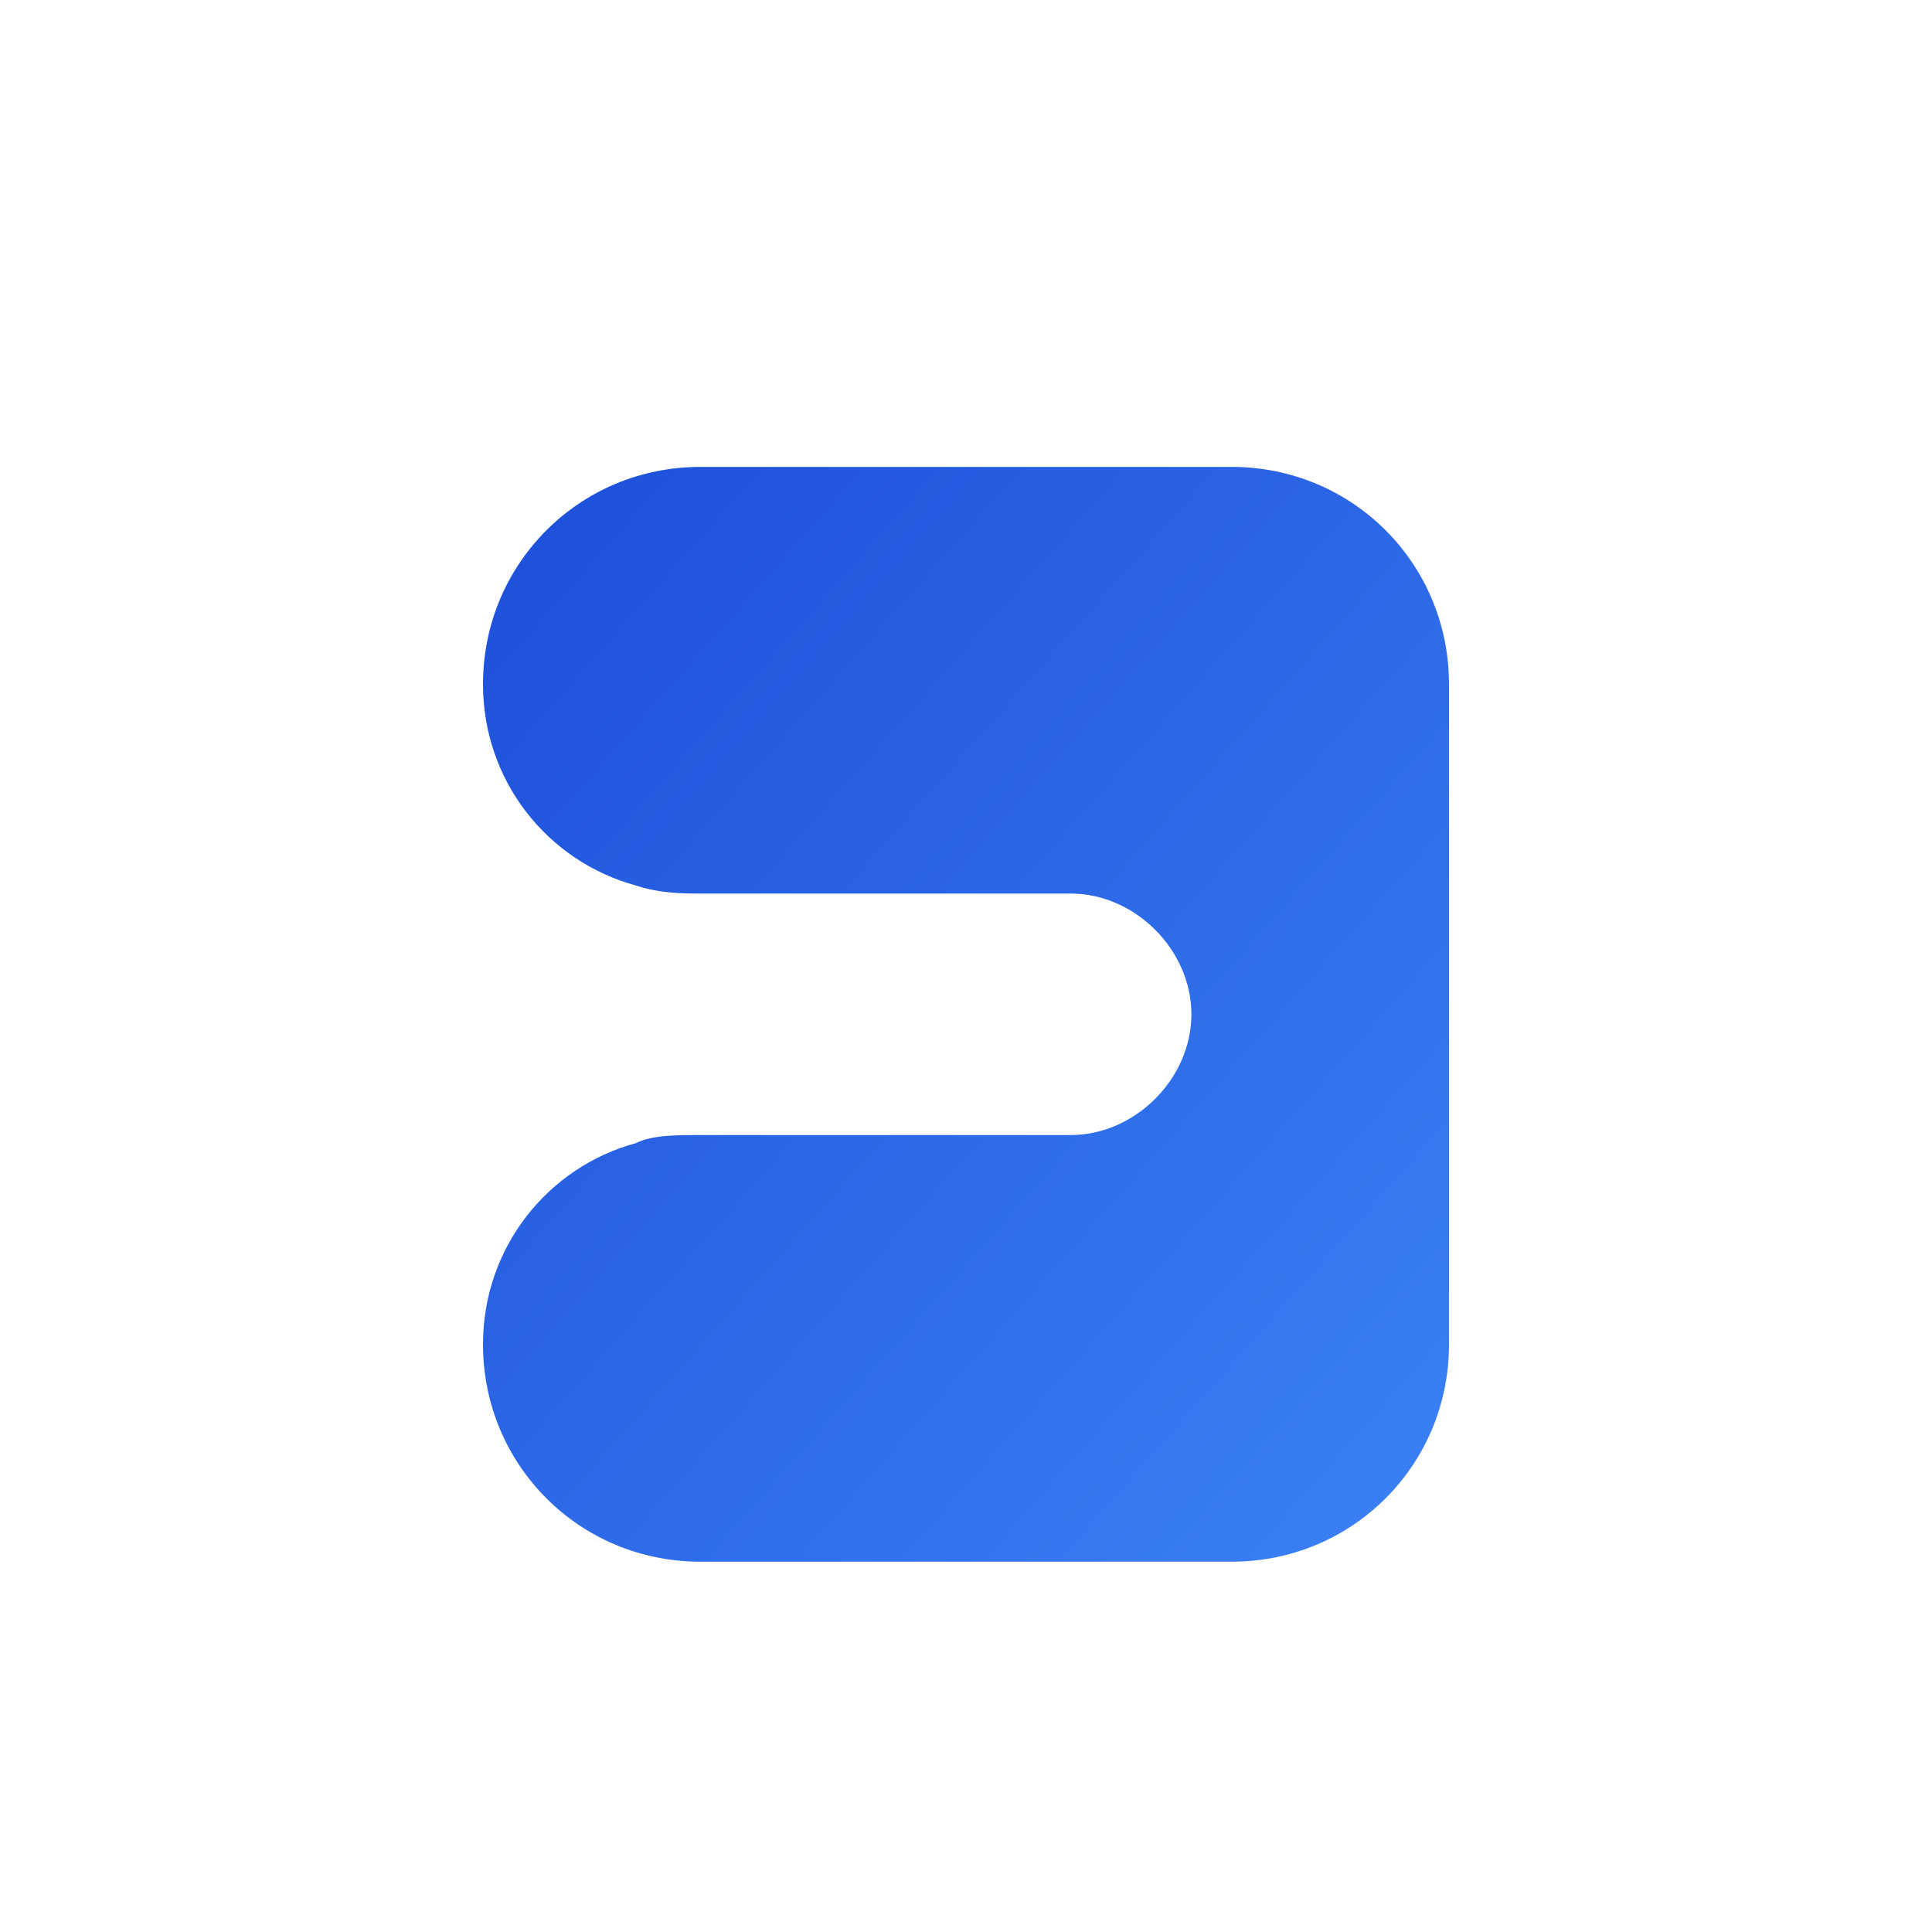
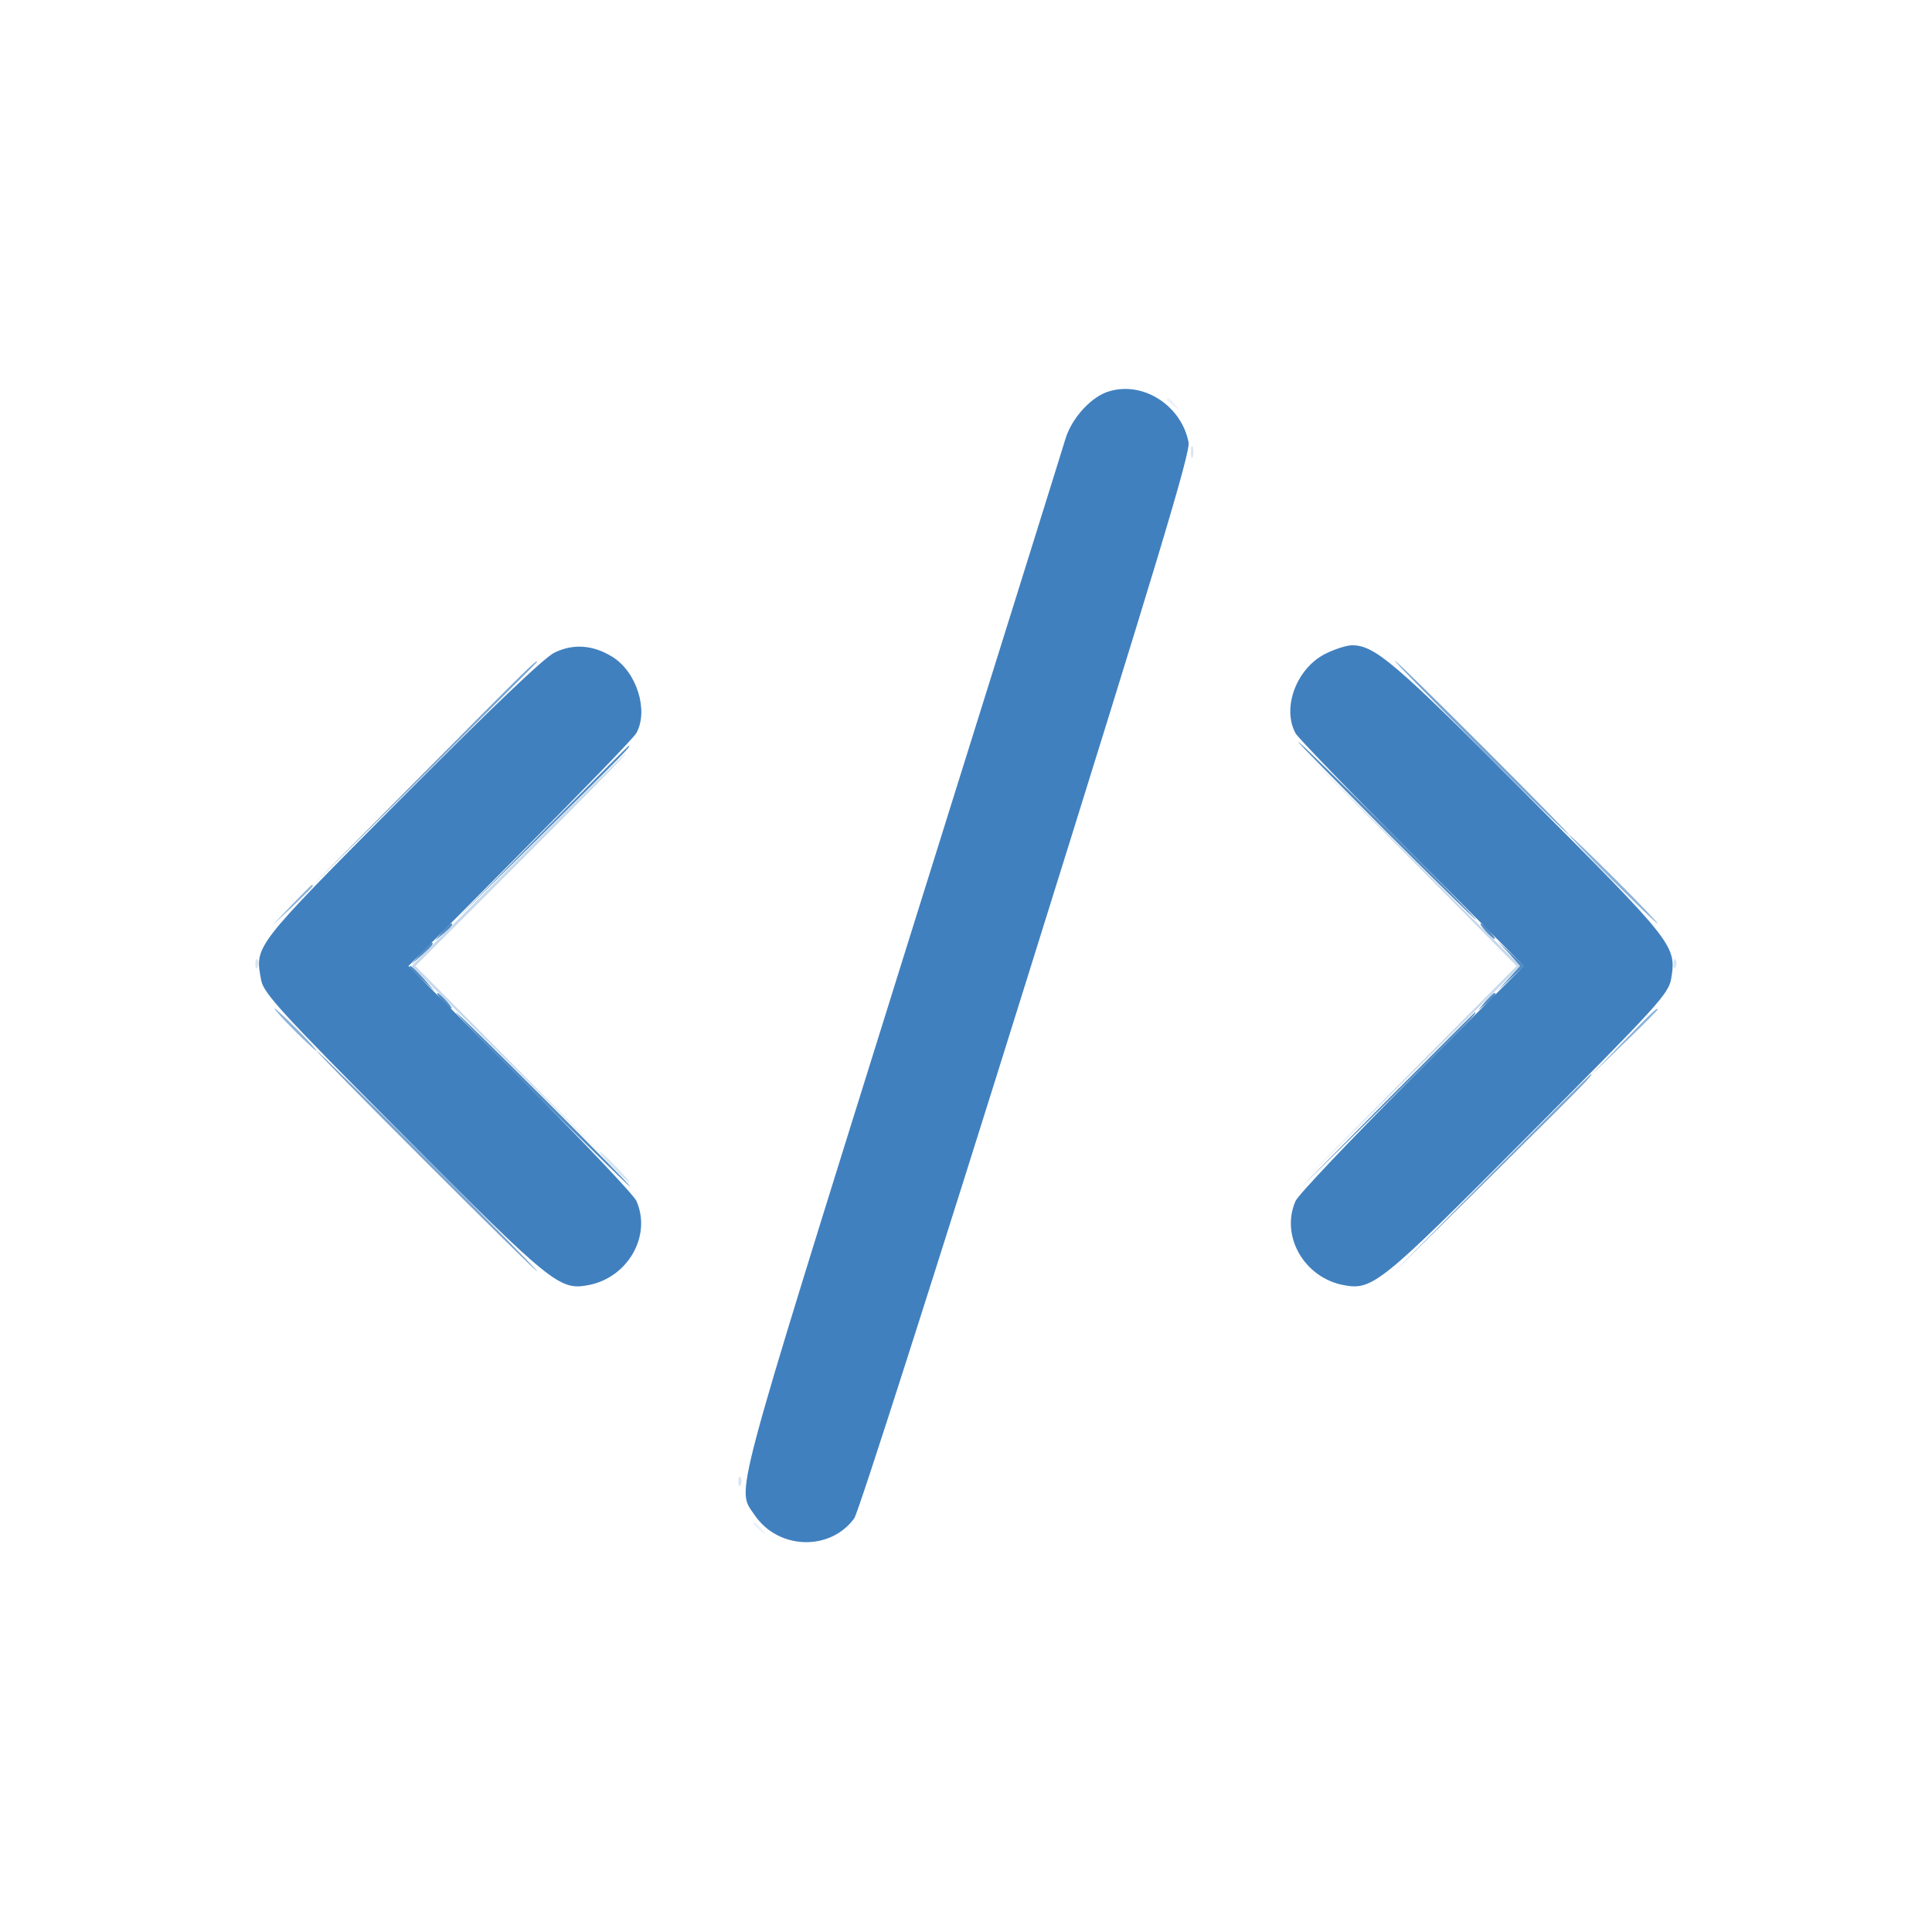
- <svg xmlns="http://www.w3.org/2000/svg" width="24" height="24" viewBox="0 0 24 24">
-   <defs>
-     <linearGradient id="techGradient" x1="0%" y1="0%" x2="100%" y2="100%">
-       <stop offset="0%" style="stop-color:#1d4ed8" />
-       <stop offset="100%" style="stop-color:#3b82f6" />
-     </linearGradient>
-   </defs>
-   <path d="M18 8.5c0-1.5-1.2-2.7-2.7-2.7H8.7C7.2 5.8 6 7 6 8.5c0 1.2.8 2.2 1.9 2.5.3.1.6.1.8.1h4.6c.8 0 1.5.7 1.5 1.5s-.7 1.5-1.5 1.5H8.7c-.3 0-.6 0-.8.1C6.8 14.5 6 15.5 6 16.7c0 1.5 1.2 2.7 2.7 2.7h6.6c1.5 0 2.7-1.2 2.7-2.7" fill="url(#techGradient)" stroke="none" />
+ <svg xmlns="http://www.w3.org/2000/svg" version="1.0" viewBox="0 0 500 500">
+   <path fill="#4080BF" fill-opacity=".2" d="M308.2 117c0 1.4.2 1.9.5 1.2.2-.6.2-1.8 0-2.5-.3-.6-.5-.1-.5 1.3M66.1 249.6c0 1.1.3 1.4.6.6.3-.7.2-1.6-.1-1.9-.3-.4-.6.2-.5 1.3m367 0c0 1.1.3 1.4.6.6.3-.7.2-1.6-.1-1.9-.3-.4-.6.2-.5 1.3M158.5 302c2.1 2.2 4.1 4 4.4 4s-1.3-1.8-3.4-4-4.1-4-4.4-4 1.3 1.8 3.4 4m32.6 81.6c0 1.1.3 1.4.6.6.3-.7.2-1.6-.1-1.9-.3-.4-.6.2-.5 1.3" />
+   <path fill="#4080BF" fill-opacity=".7" d="m109.5 200.2-29 29.3 29.3-29c16-15.9 29.2-29.1 29.2-29.2 0-.8-2.6 1.8-29.5 28.9m273.5-6.7c12.4 12.4 22.7 22.5 23 22.5s-9.6-10.1-22-22.5-22.7-22.5-23-22.5 9.6 10.1 22 22.5m-273 107c15.7 15.7 28.7 28.5 29 28.5s-12.3-12.8-28-28.5S82.3 272 82 272s12.3 12.8 28 28.5m276 3.2-25.5 25.8 25.8-25.5c23.9-23.7 26.2-26 25.4-26-.1 0-11.7 11.6-25.7 25.7" />
+   <path fill="#4080BF" fill-opacity=".9" d="M358.5 215c12.6 12.6 23.2 23 23.5 23s-9.9-10.4-22.5-23c-12.6-12.7-23.2-23-23.5-23s9.9 10.3 22.5 23m-218.5.7-22.5 22.8 22.8-22.5c21.1-20.9 23.2-23 22.4-23-.1 0-10.3 10.2-22.7 22.7m-25.6 25.5-1.9 2.3 2.3-1.9c2.1-1.8 2.7-2.6 1.9-2.6-.2 0-1.2 1-2.3 2.2m270.1-.2c1 1.1 2 2 2.3 2s-.3-.9-1.3-2-2-2-2.3-2 .3.9 1.3 2m-275.6 5.7-2.4 2.8 2.8-2.4c2.5-2.3 3.2-3.1 2.4-3.1-.2 0-1.4 1.2-2.8 2.7m281.6 0 2.9 3.3-2.9 3.2-3 3.3 3.5-3.3 3.5-3.2-3.5-3.3-3.5-3.2zM106 250.3c0 .2 1.5 1.6 3.3 3.3l3.2 2.9-2.9-3.3c-2.8-3-3.6-3.7-3.6-2.9m8.5 8.7c1 1.1 2 2 2.3 2s-.3-.9-1.3-2-2-2-2.3-2 .3.9 1.3 2m269.9.2-1.9 2.3 2.3-1.9c2.1-1.8 2.7-2.6 1.9-2.6-.2 0-1.2 1-2.3 2.2M140 284.5c12.4 12.4 22.7 22.5 23 22.5s-9.6-10.1-22-22.5-22.7-22.5-23-22.5 9.6 10.1 22 22.5m219 .2-22.5 22.8 22.8-22.5c21.1-20.9 23.2-23 22.4-23-.1 0-10.3 10.2-22.7 22.7" />
+   <path fill="#4080BF" d="M287.3 101.2c-4.7 1.2-10 7-11.6 12.5-.8 2.7-20 64.1-42.7 136.6-44.2 141.5-42.4 134.8-37.7 141.8 6.1 9 19.6 9.4 25.8.8 1.1-1.6 21.1-64.1 44.5-139 33.8-108.1 42.5-136.8 42-139.4-1.8-9.4-11.5-15.8-20.3-13.3m-143.8 67.7c-2.6 1.2-16.5 14.5-39.6 37.7-38.5 38.8-38 38.1-36.3 47.1.6 3.3 5.3 8.5 36.7 40 38.3 38.5 40.5 40.3 47.9 38.9 10.3-1.9 16.5-12.8 12.5-21.8-.7-1.6-14.2-15.8-30.1-31.8l-28.9-29 28.8-29c15.9-16 29.5-30 30.2-31.3 3.2-5.8.1-15.8-6.2-19.7-5-3.1-10.1-3.5-15-1.1m199.5.3c-7.5 3.8-11.3 14-7.7 20.6.7 1.2 14.3 15.3 30.2 31.2l28.9 29-29 29c-15.9 16-29.4 30.2-30.1 31.8-4 9 2.2 19.9 12.5 21.8 7.4 1.4 9.6-.4 47.9-38.9 33.5-33.6 36.1-36.5 36.8-40.4 1.4-8.5.9-9.2-36.9-47.1-34.7-34.9-39.8-39.2-45.7-39.2-1.4 0-4.5 1-6.9 2.2" />
+   <path fill="#4080BF" fill-opacity=".6" d="M417 227.5c6.3 6.3 11.7 11.5 12 11.5.2 0-4.7-5.2-11-11.5S406.3 216 406 216c-.2 0 4.7 5.2 11 11.5m-341.5 6.7-5 5.3 5.3-5c4.8-4.6 5.7-5.5 4.9-5.5-.1 0-2.5 2.4-5.2 5.2m.5 32.3c3 3 5.7 5.5 5.9 5.5.3 0-1.9-2.5-4.9-5.5s-5.7-5.5-5.9-5.5c-.3 0 1.9 2.5 4.9 5.5m344 3.2-8.5 8.8 8.8-8.5c4.8-4.6 8.7-8.6 8.7-8.7 0-.8-1.1.3-9 8.4" />
+   <path fill="#4080BF" fill-opacity=".1" d="M302 103.4c0 .2.8 1 1.8 1.7 1.5 1.3 1.6 1.2.3-.4s-2.1-2.1-2.1-1.3m-107 291c0 .2.8 1 1.8 1.7 1.5 1.3 1.6 1.2.3-.4s-2.1-2.1-2.1-1.3" />
+   <path fill="#4080BF" fill-opacity=".3" d="M134 222.5 106.5 250l24.5 24.3 24.5 24.2-24-24.3-24-24.2 27.5-27.5c15.1-15.1 27.3-27.5 27-27.5s-12.9 12.4-28 27.5m231-.3 27.5 27.8-27.5 27.7-27.5 27.8 28-27.8 28-27.7-28-27.8-28-27.7z" />
</svg>
